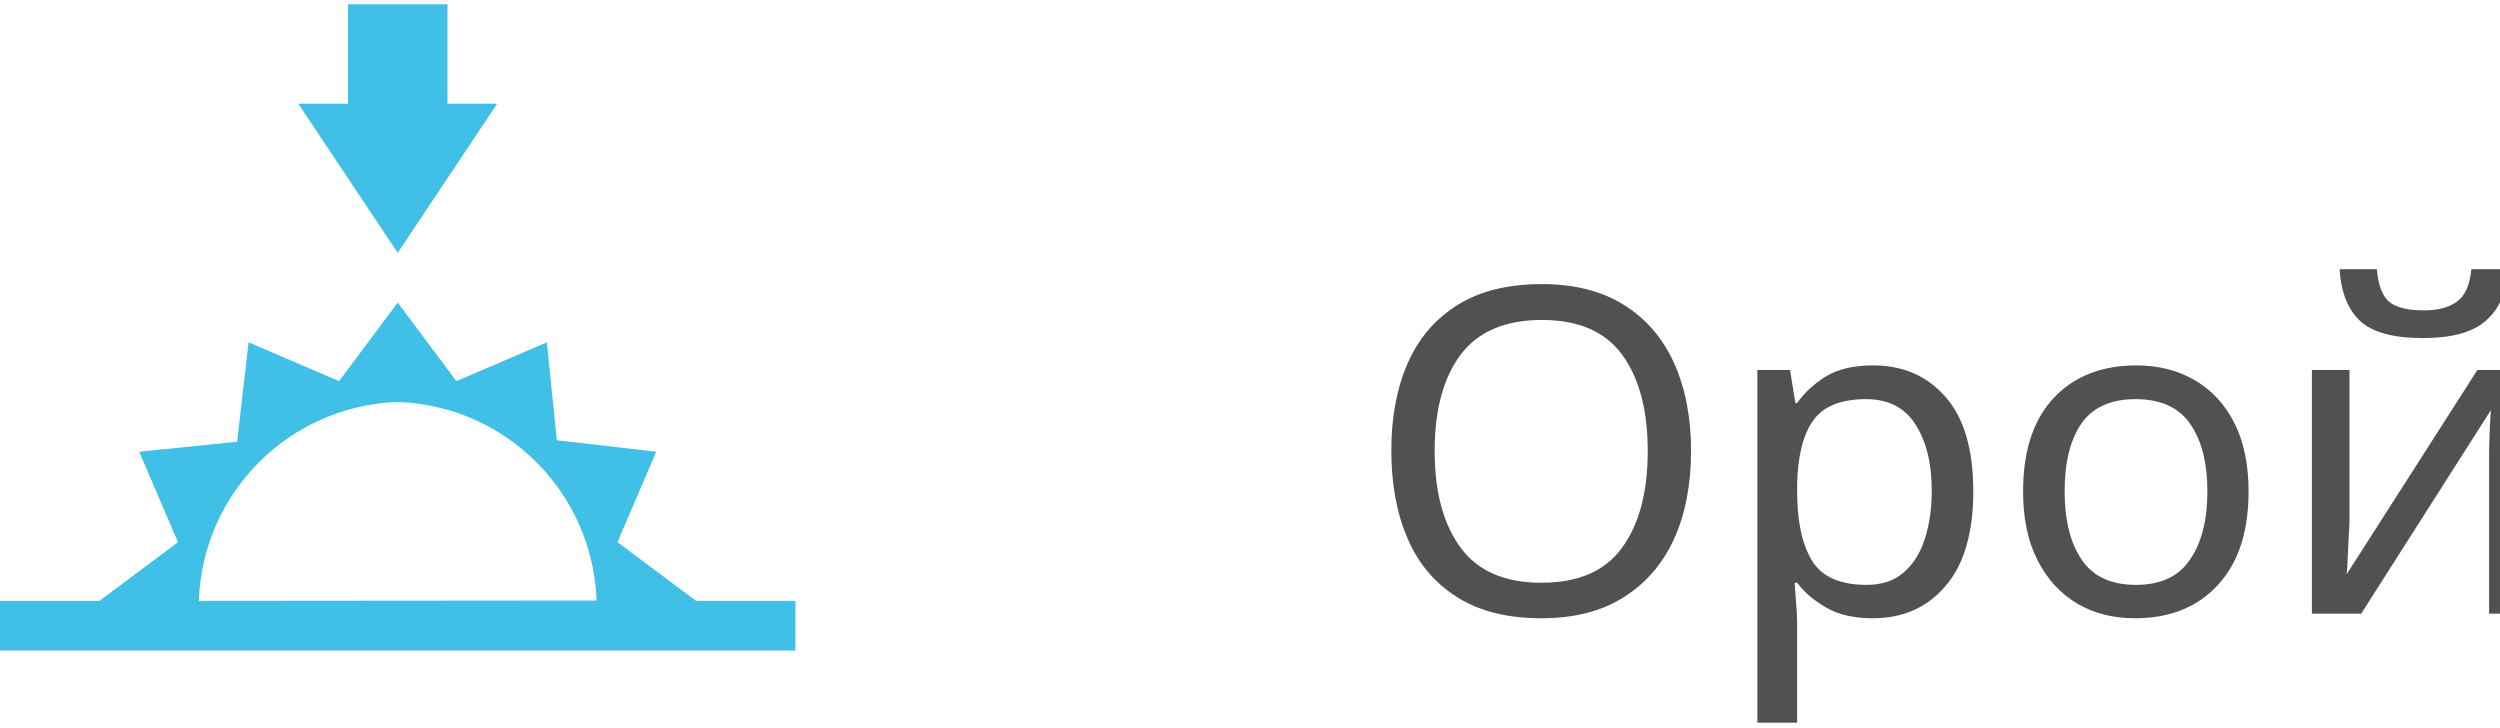
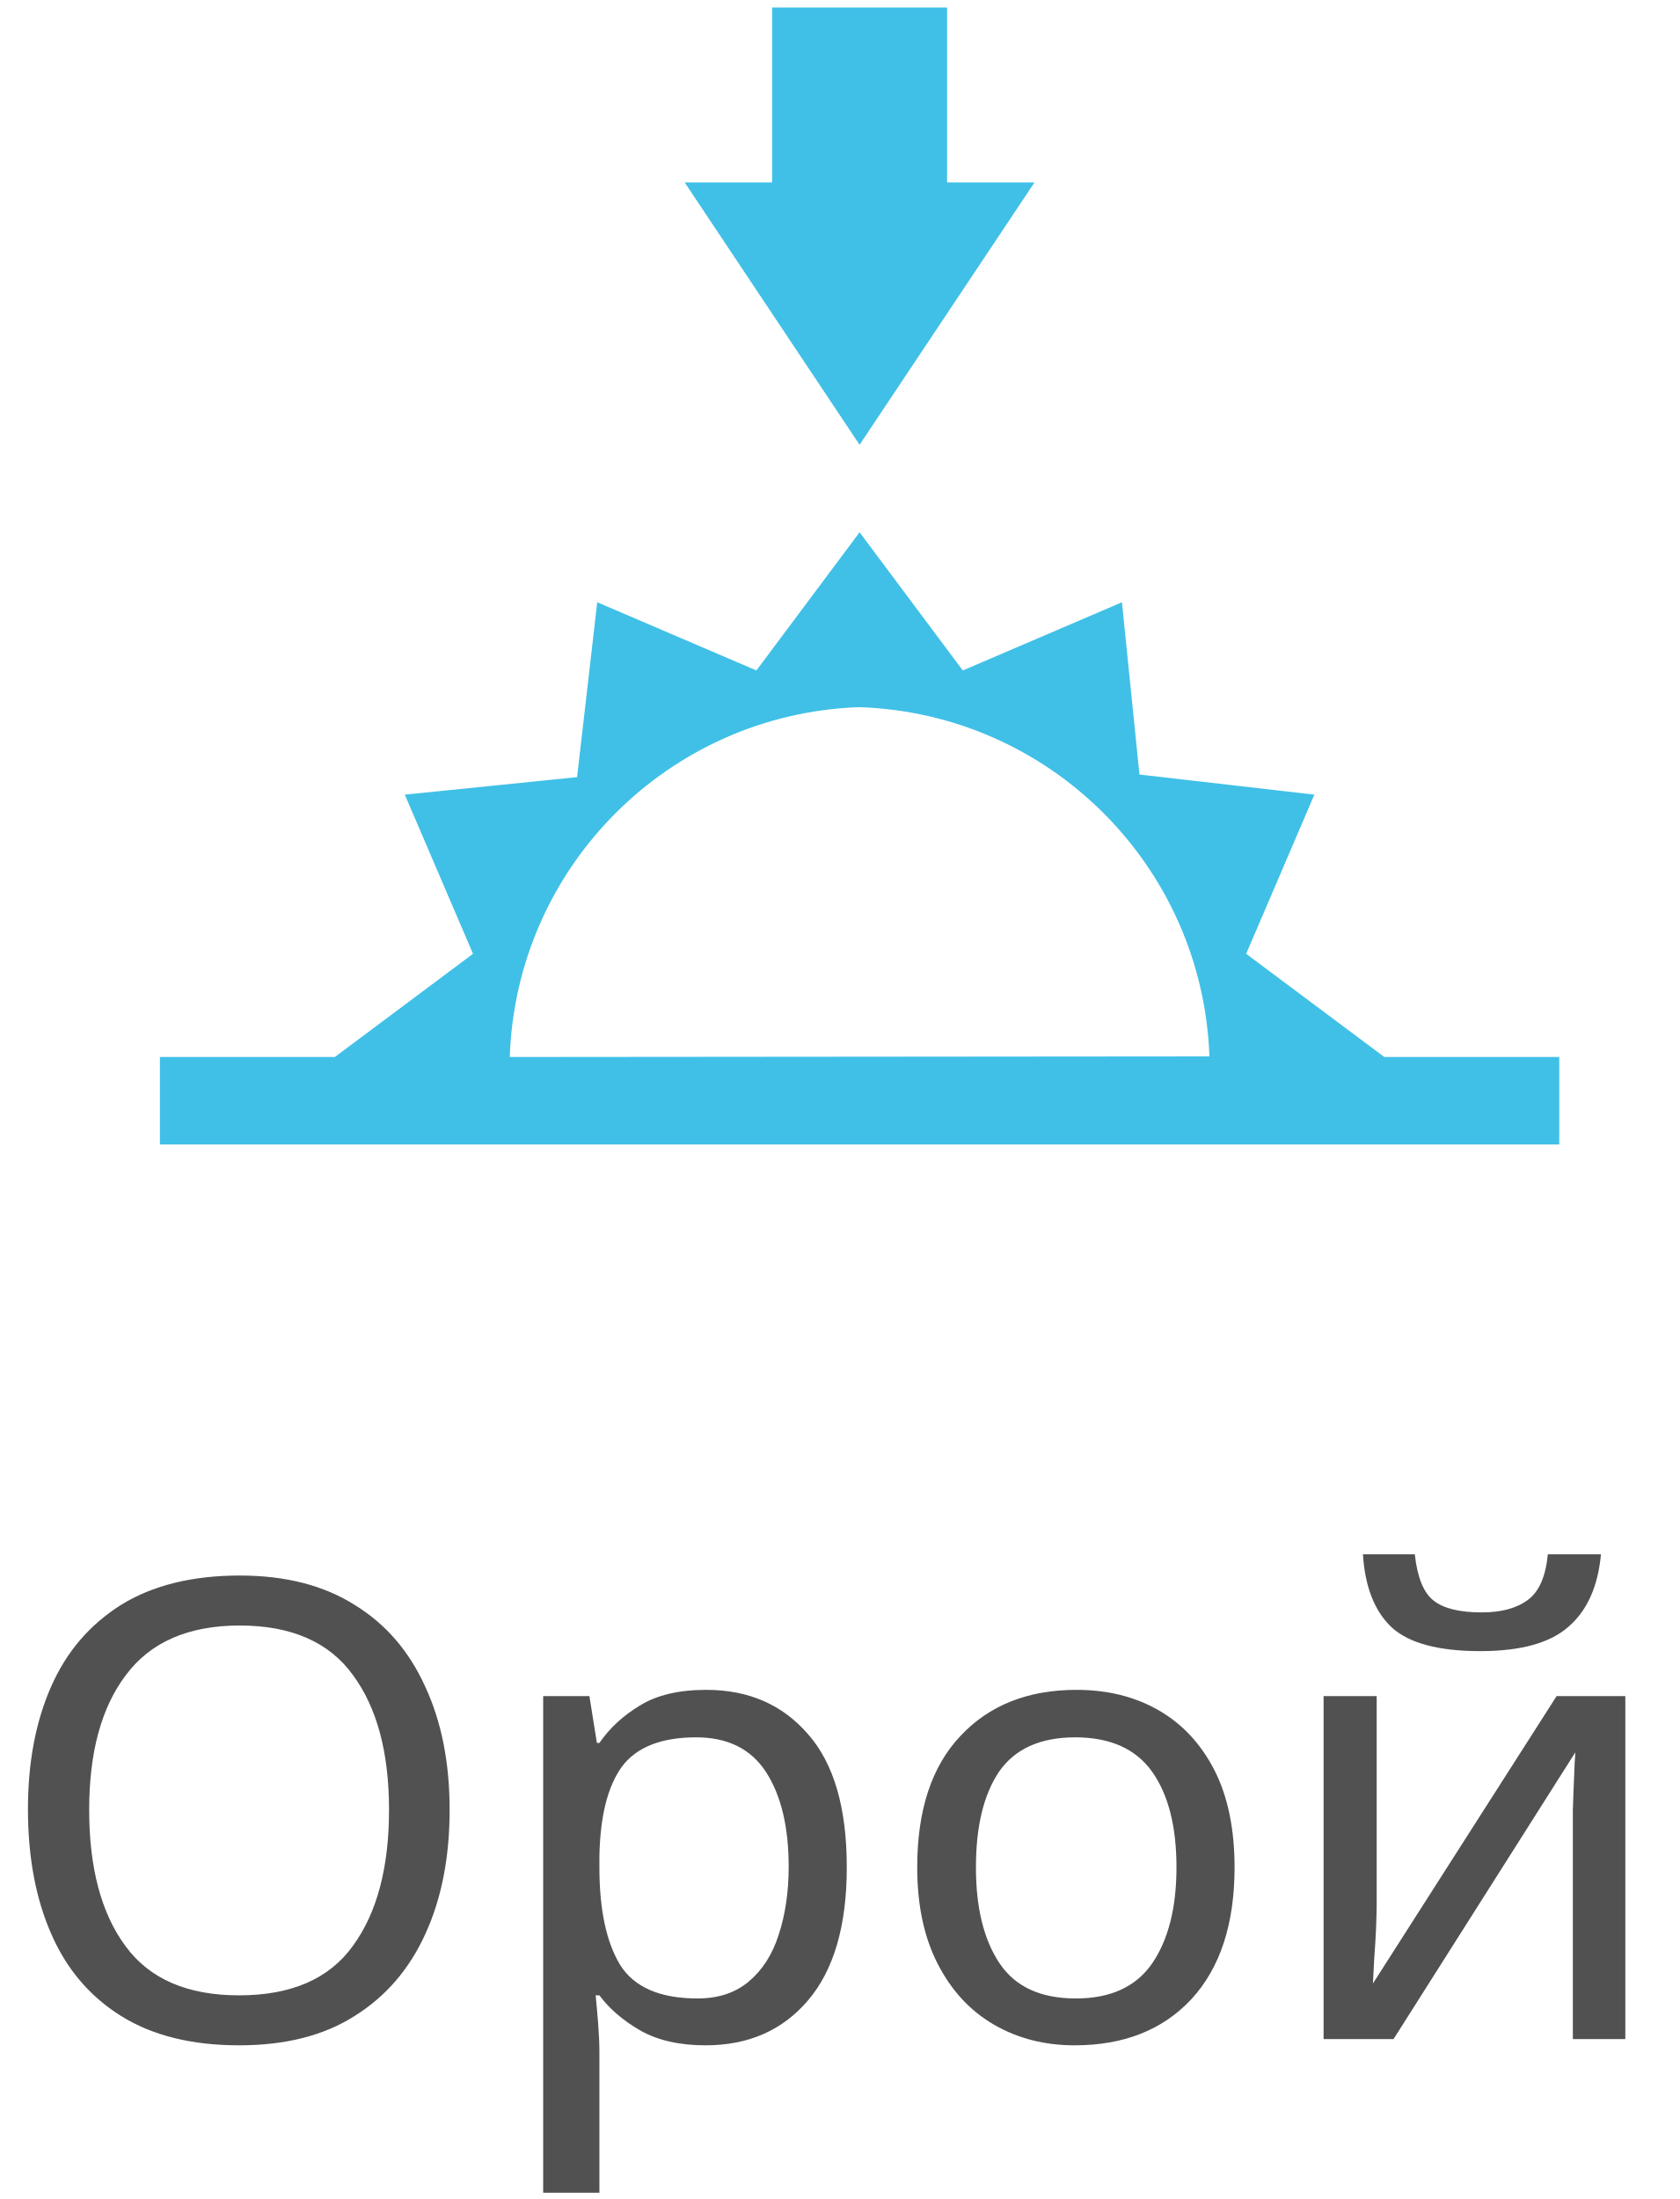
- <svg xmlns="http://www.w3.org/2000/svg" width="110px" height="32px" viewBox="0 0 110 32" version="1.1">
+ <svg xmlns="http://www.w3.org/2000/svg" width="42px" height="55px" viewBox="0 0 42 55" version="1.1">
  <g id="homeView" stroke="none" stroke-width="1" fill="none" fill-rule="evenodd">
-     <g id="Hospital-Desktop-HD" transform="translate(-94, -712)">
-       <g id="booking-selector" transform="translate(94, 275)">
-         <g id="sunset-table" transform="translate(0, 435)">
-           <text id="Орой" font-family="NotoSans-Light, Noto Sans" font-size="20" font-weight="300" fill="#4A4A4A" fill-opacity="0.955">
-             <tspan x="60" y="29">Орой</tspan>
+     <g id="Hospital-Desktop-HD" transform="translate(-110, -706)">
+       <g id="booking-selector" transform="translate(90, 275)">
+         <g id="sunset-table" transform="translate(1, 429)">
+           <text id="Орой" font-family="NotoSans-SemiBold, Noto Sans" font-size="16" font-weight="500" fill="#4A4A4A" fill-opacity="0.955">
+             <tspan x="18.732" y="53">Орой</tspan>
          </text>
-           <g id="sunset-icon" fill-rule="nonzero">
+           <g id="sunset-icon" transform="translate(23, 0)" fill-rule="nonzero">
            <g id="Icon" transform="translate(0, 2.1)" fill="#40C0E7">
              <polygon id="Icon-Path" points="21.875 4.463 19.688 4.463 19.688 0.087 15.312 0.087 15.312 4.463 13.125 4.463 17.5 11.025" />
              <path d="M30.625,26.337 L27.169,23.756 L28.875,19.775 L24.5,19.272 L24.062,14.963 L20.081,16.669 L17.5,13.213 L14.919,16.669 L10.938,14.963 L10.434,19.337 L6.125,19.775 L7.831,23.756 L4.375,26.337 L0,26.337 L0,28.525 L35,28.525 L35,26.337 L30.625,26.337 Z M8.75,26.337 C8.911,21.579 12.727,17.757 17.485,17.587 C22.249,17.741 26.08,21.559 26.25,26.322 L8.75,26.337 Z" id="Icon-Shape" />
            </g>
            <rect id="ViewBox" x="0" y="0" width="35" height="35" />
          </g>
        </g>
      </g>
    </g>
  </g>
</svg>
